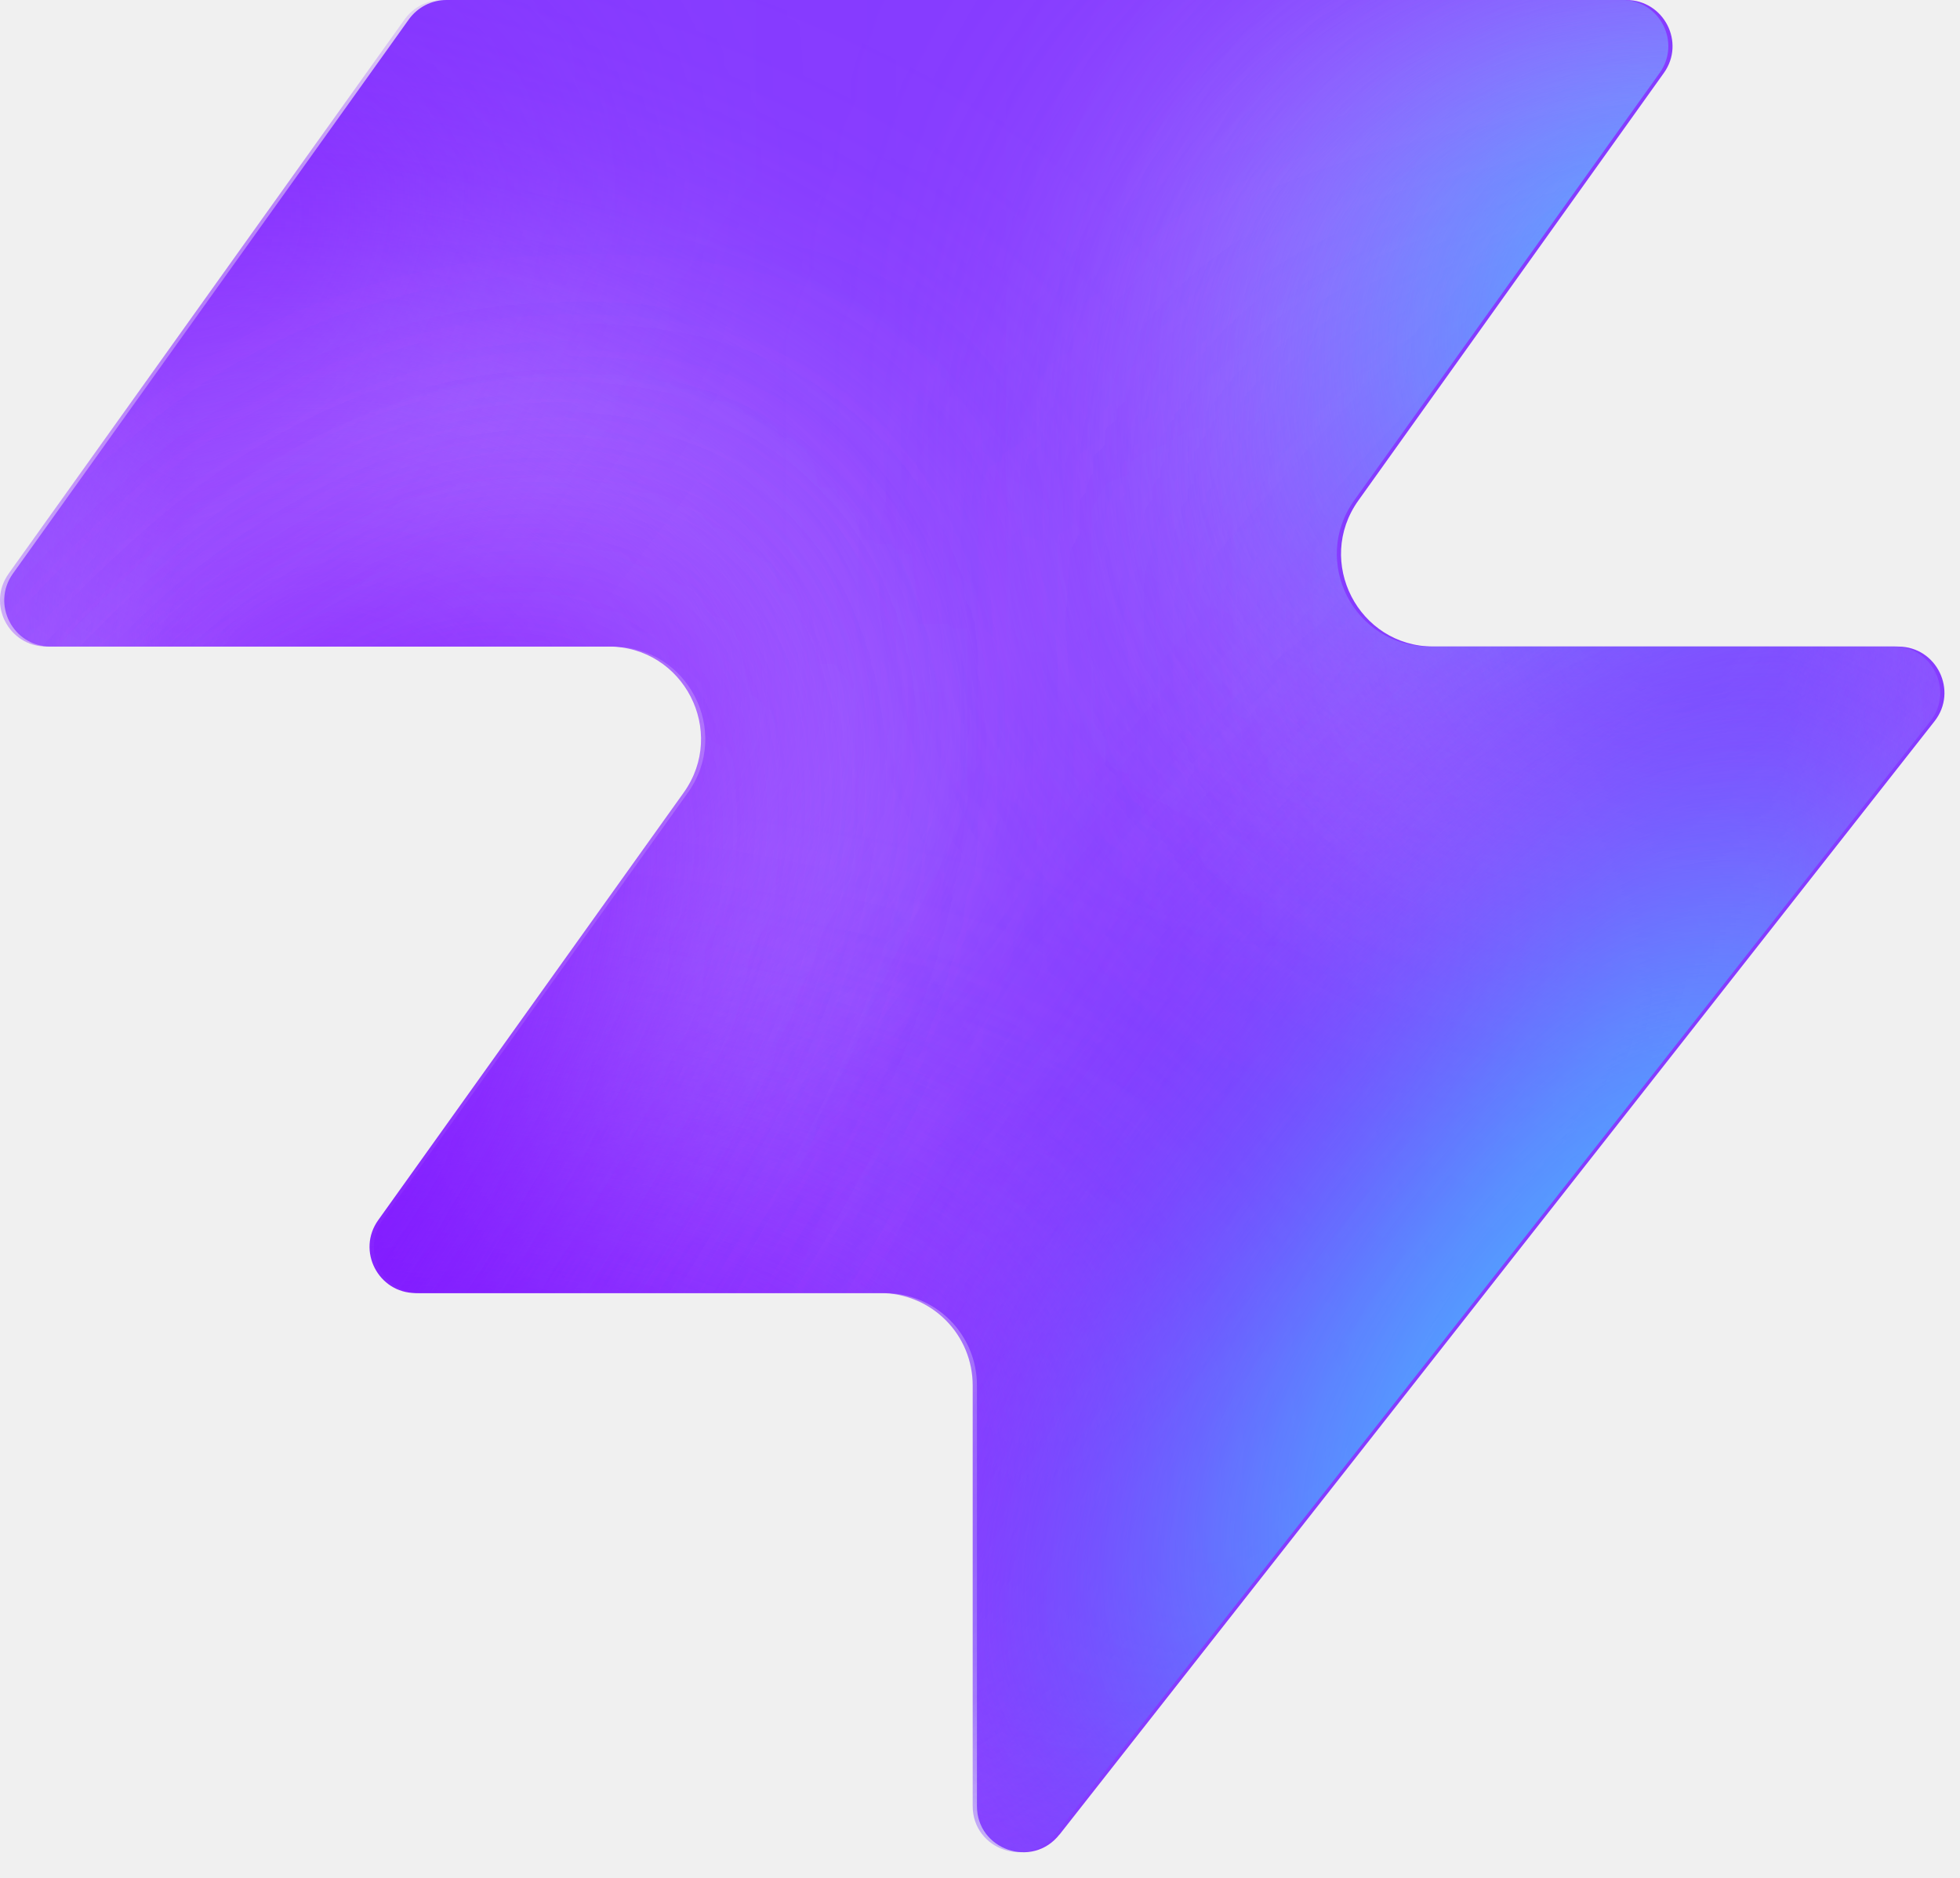
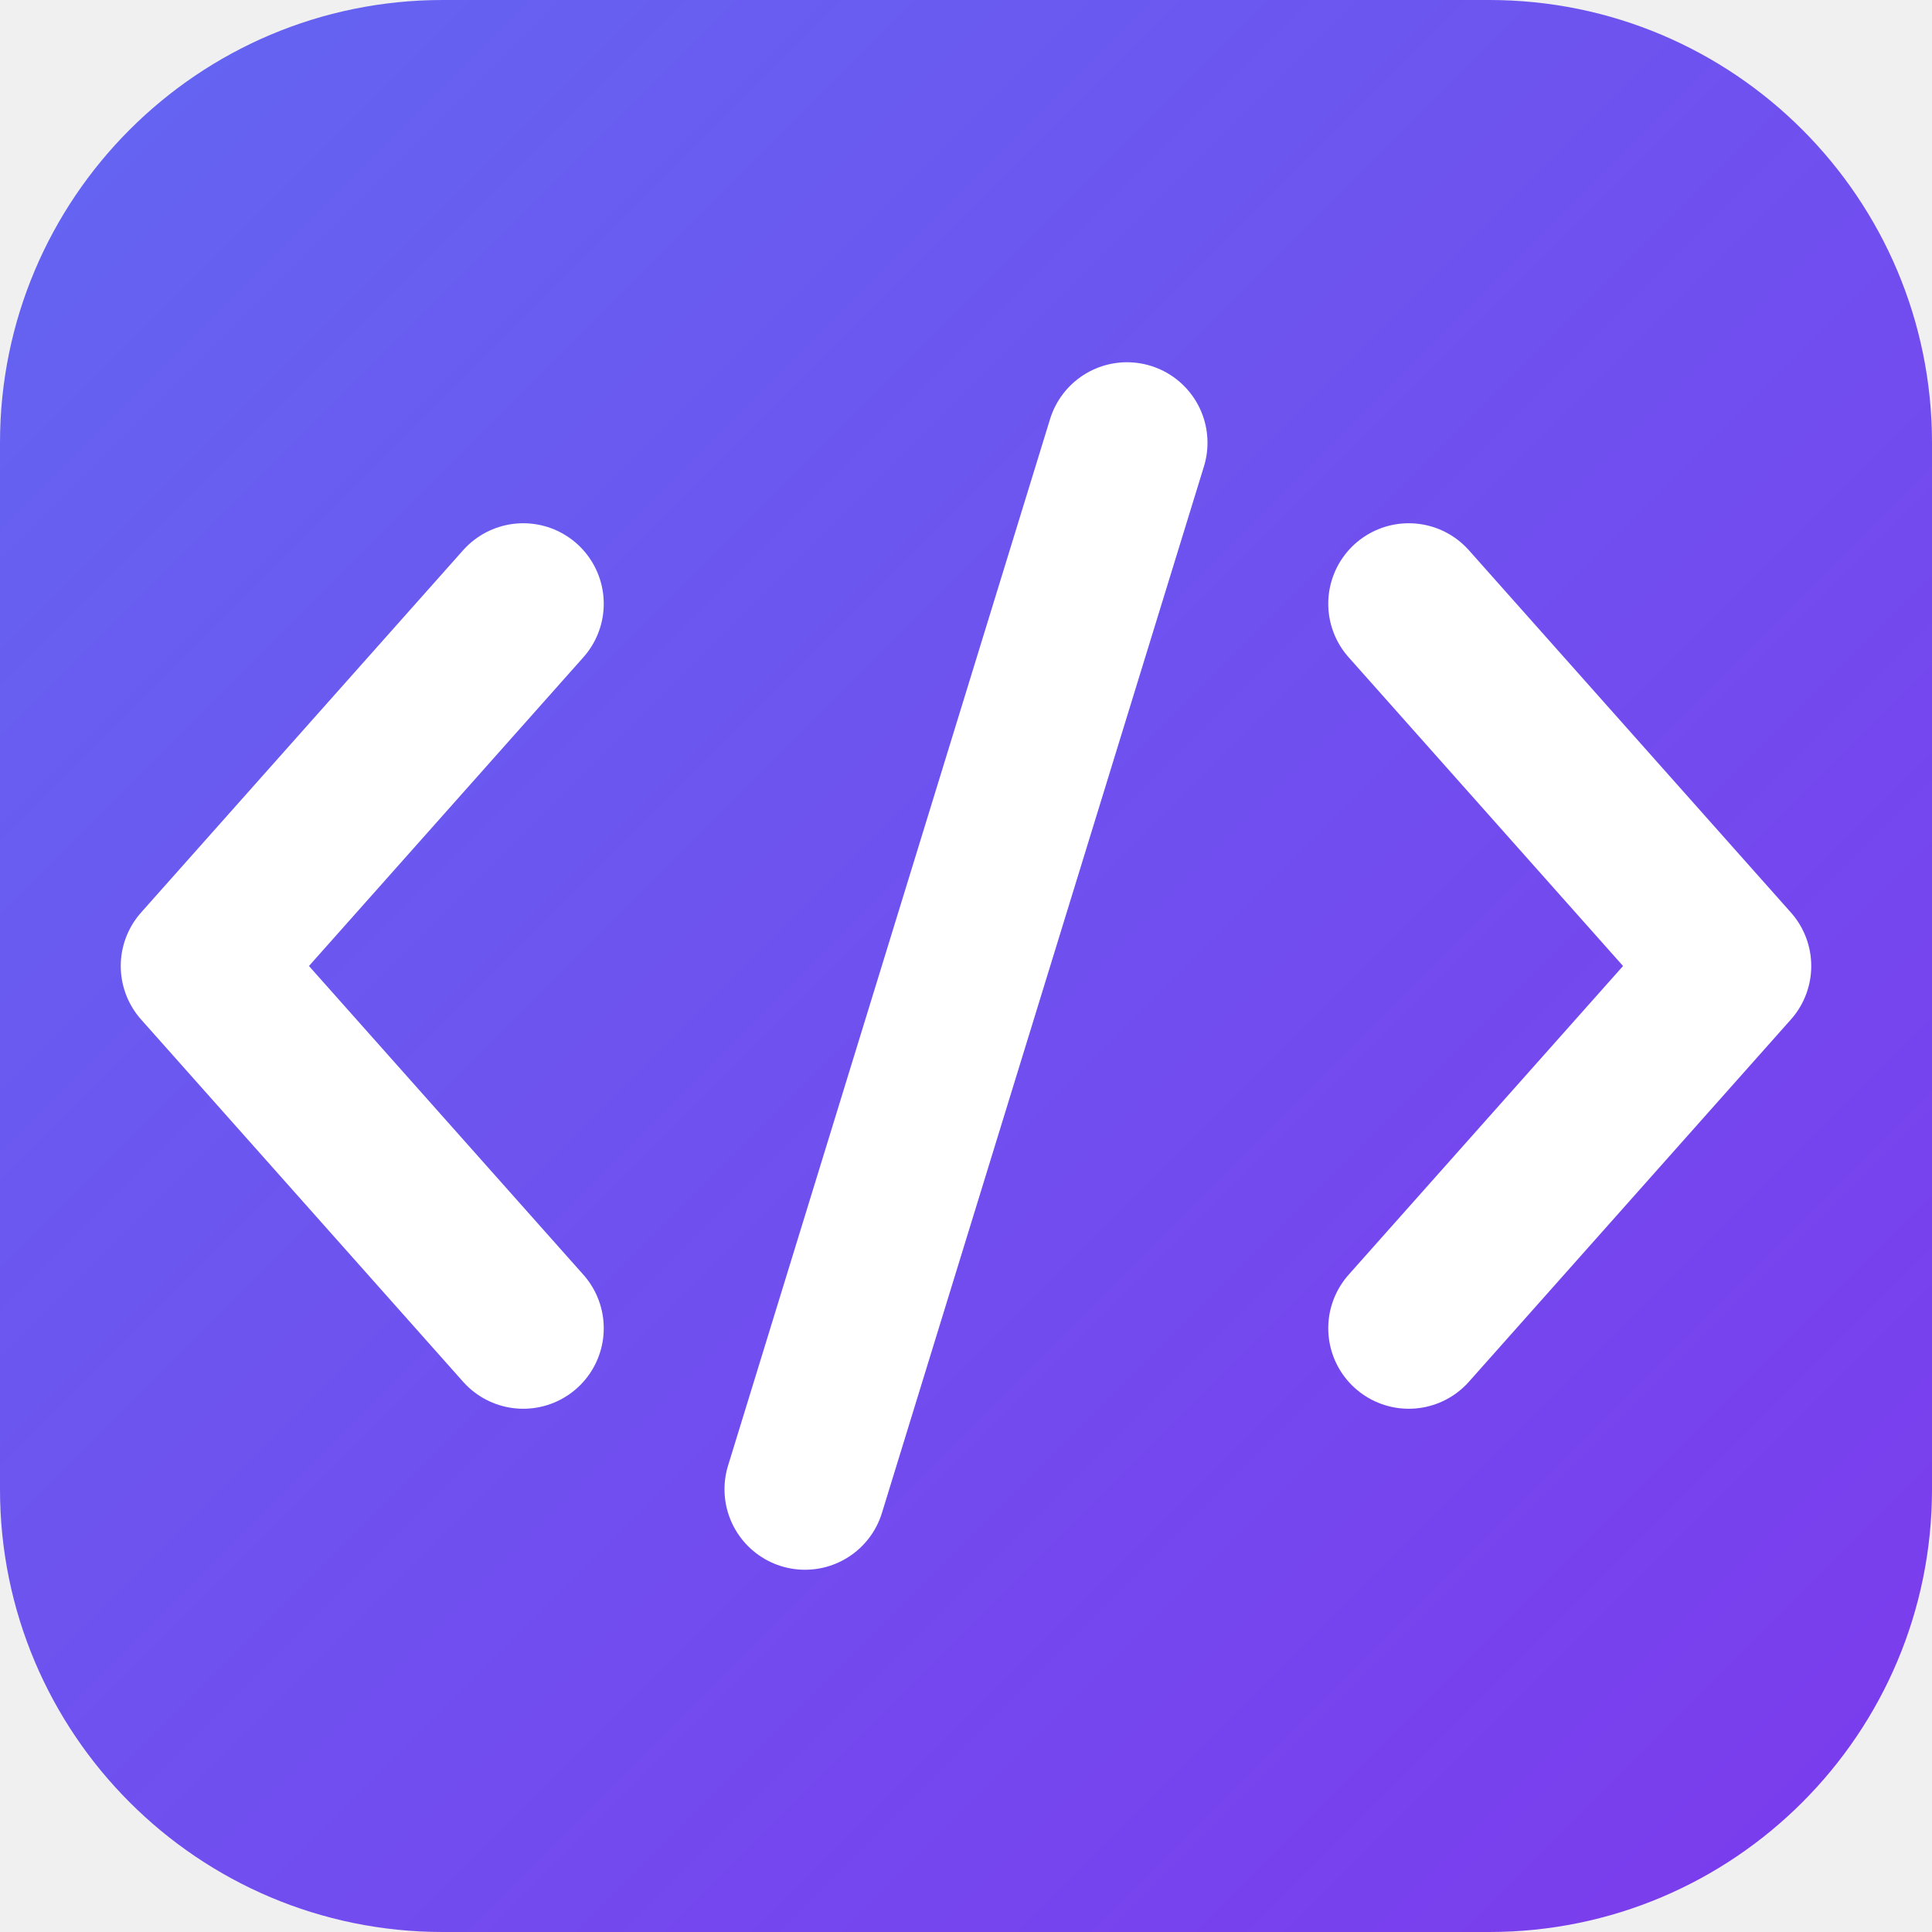
- <svg xmlns="http://www.w3.org/2000/svg" width="48" height="46" fill="none" viewBox="0 0 48 46">
-   <path fill="#863bff" d="M25.946 44.938c-.664.845-2.021.375-2.021-.698V33.937a2.26 2.26 0 0 0-2.262-2.262H10.287c-.92 0-1.456-1.04-.92-1.788l7.48-10.471c1.07-1.497 0-3.578-1.842-3.578H1.237c-.92 0-1.456-1.04-.92-1.788L10.013.474c.214-.297.556-.474.92-.474h28.894c.92 0 1.456 1.04.92 1.788l-7.48 10.471c-1.07 1.498 0 3.579 1.842 3.579h11.377c.943 0 1.473 1.088.89 1.83L25.947 44.94z" style="fill:#863bff;fill:color(display-p3 .525 .23 1);fill-opacity:1" />
-   <mask id="a" width="48" height="46" x="0" y="0" maskUnits="userSpaceOnUse" style="mask-type:alpha">
-     <path fill="#000" d="M25.842 44.938c-.664.844-2.021.375-2.021-.698V33.937a2.26 2.26 0 0 0-2.262-2.262H10.183c-.92 0-1.456-1.04-.92-1.788l7.48-10.471c1.07-1.498 0-3.579-1.842-3.579H1.133c-.92 0-1.456-1.04-.92-1.787L9.91.473c.214-.297.556-.474.92-.474h28.894c.92 0 1.456 1.04.92 1.788l-7.48 10.471c-1.07 1.498 0 3.578 1.842 3.578h11.377c.943 0 1.473 1.088.89 1.832L25.843 44.94z" style="fill:#000;fill-opacity:1" />
-   </mask>
-   <g mask="url(#a)">
-     <g filter="url(#b)">
-       <ellipse cx="5.508" cy="14.704" fill="#ede6ff" rx="5.508" ry="14.704" style="fill:#ede6ff;fill:color(display-p3 .927 .903 1);fill-opacity:1" transform="matrix(.00324 1 1 -.00324 -4.47 31.516)" />
-     </g>
-     <g filter="url(#c)">
-       <ellipse cx="10.399" cy="29.851" fill="#ede6ff" rx="10.399" ry="29.851" style="fill:#ede6ff;fill:color(display-p3 .927 .903 1);fill-opacity:1" transform="matrix(.00324 1 1 -.00324 -39.328 7.883)" />
-     </g>
-     <g filter="url(#d)">
-       <ellipse cx="5.508" cy="30.487" fill="#7e14ff" rx="5.508" ry="30.487" style="fill:#7e14ff;fill:color(display-p3 .492 .077 1);fill-opacity:1" transform="rotate(89.814 -25.913 -14.639)scale(1 -1)" />
-     </g>
-     <g filter="url(#e)">
-       <ellipse cx="5.508" cy="30.599" fill="#7e14ff" rx="5.508" ry="30.599" style="fill:#7e14ff;fill:color(display-p3 .492 .077 1);fill-opacity:1" transform="rotate(89.814 -32.644 -3.334)scale(1 -1)" />
-     </g>
-     <g filter="url(#f)">
-       <ellipse cx="5.508" cy="30.599" fill="#7e14ff" rx="5.508" ry="30.599" style="fill:#7e14ff;fill:color(display-p3 .492 .077 1);fill-opacity:1" transform="matrix(.00324 1 1 -.00324 -34.34 30.47)" />
-     </g>
-     <g filter="url(#g)">
-       <ellipse cx="14.072" cy="22.078" fill="#ede6ff" rx="14.072" ry="22.078" style="fill:#ede6ff;fill:color(display-p3 .927 .903 1);fill-opacity:1" transform="rotate(93.35 24.506 48.493)scale(-1 1)" />
-     </g>
-     <g filter="url(#h)">
-       <ellipse cx="3.47" cy="21.501" fill="#7e14ff" rx="3.47" ry="21.501" style="fill:#7e14ff;fill:color(display-p3 .492 .077 1);fill-opacity:1" transform="rotate(89.009 28.708 47.59)scale(-1 1)" />
-     </g>
-     <g filter="url(#i)">
-       <ellipse cx="3.47" cy="21.501" fill="#7e14ff" rx="3.47" ry="21.501" style="fill:#7e14ff;fill:color(display-p3 .492 .077 1);fill-opacity:1" transform="rotate(89.009 28.708 47.59)scale(-1 1)" />
-     </g>
-     <g filter="url(#j)">
-       <ellipse cx=".387" cy="8.972" fill="#7e14ff" rx="4.407" ry="29.108" style="fill:#7e14ff;fill:color(display-p3 .492 .077 1);fill-opacity:1" transform="rotate(39.51 .387 8.972)" />
-     </g>
-     <g filter="url(#k)">
-       <ellipse cx="47.523" cy="-6.092" fill="#7e14ff" rx="4.407" ry="29.108" style="fill:#7e14ff;fill:color(display-p3 .492 .077 1);fill-opacity:1" transform="rotate(37.892 47.523 -6.092)" />
-     </g>
-     <g filter="url(#l)">
-       <ellipse cx="41.412" cy="6.333" fill="#47bfff" rx="5.971" ry="9.665" style="fill:#47bfff;fill:color(display-p3 .28 .748 1);fill-opacity:1" transform="rotate(37.892 41.412 6.333)" />
-     </g>
-     <g filter="url(#m)">
-       <ellipse cx="-1.879" cy="38.332" fill="#7e14ff" rx="4.407" ry="29.108" style="fill:#7e14ff;fill:color(display-p3 .492 .077 1);fill-opacity:1" transform="rotate(37.892 -1.88 38.332)" />
-     </g>
-     <g filter="url(#n)">
-       <ellipse cx="-1.879" cy="38.332" fill="#7e14ff" rx="4.407" ry="29.108" style="fill:#7e14ff;fill:color(display-p3 .492 .077 1);fill-opacity:1" transform="rotate(37.892 -1.88 38.332)" />
-     </g>
-     <g filter="url(#o)">
-       <ellipse cx="35.651" cy="29.907" fill="#7e14ff" rx="4.407" ry="29.108" style="fill:#7e14ff;fill:color(display-p3 .492 .077 1);fill-opacity:1" transform="rotate(37.892 35.651 29.907)" />
-     </g>
-     <g filter="url(#p)">
-       <ellipse cx="38.418" cy="32.4" fill="#47bfff" rx="5.971" ry="15.297" style="fill:#47bfff;fill:color(display-p3 .28 .748 1);fill-opacity:1" transform="rotate(37.892 38.418 32.4)" />
-     </g>
-   </g>
+ <svg xmlns="http://www.w3.org/2000/svg" viewBox="0 0 24 24" width="32" height="32">
  <defs>
-     <filter id="b" width="60.045" height="41.654" x="-19.77" y="16.149" color-interpolation-filters="sRGB" filterUnits="userSpaceOnUse">
-       <feFlood flood-opacity="0" result="BackgroundImageFix" />
-       <feBlend in="SourceGraphic" in2="BackgroundImageFix" result="shape" />
-       <feGaussianBlur result="effect1_foregroundBlur_2002_17158" stdDeviation="7.659" />
-     </filter>
-     <filter id="c" width="90.34" height="51.437" x="-54.613" y="-7.533" color-interpolation-filters="sRGB" filterUnits="userSpaceOnUse">
-       <feFlood flood-opacity="0" result="BackgroundImageFix" />
-       <feBlend in="SourceGraphic" in2="BackgroundImageFix" result="shape" />
-       <feGaussianBlur result="effect1_foregroundBlur_2002_17158" stdDeviation="7.659" />
-     </filter>
-     <filter id="d" width="79.355" height="29.4" x="-49.64" y="2.03" color-interpolation-filters="sRGB" filterUnits="userSpaceOnUse">
-       <feFlood flood-opacity="0" result="BackgroundImageFix" />
-       <feBlend in="SourceGraphic" in2="BackgroundImageFix" result="shape" />
-       <feGaussianBlur result="effect1_foregroundBlur_2002_17158" stdDeviation="4.596" />
-     </filter>
-     <filter id="e" width="79.579" height="29.4" x="-45.045" y="20.029" color-interpolation-filters="sRGB" filterUnits="userSpaceOnUse">
-       <feFlood flood-opacity="0" result="BackgroundImageFix" />
-       <feBlend in="SourceGraphic" in2="BackgroundImageFix" result="shape" />
-       <feGaussianBlur result="effect1_foregroundBlur_2002_17158" stdDeviation="4.596" />
-     </filter>
-     <filter id="f" width="79.579" height="29.4" x="-43.513" y="21.178" color-interpolation-filters="sRGB" filterUnits="userSpaceOnUse">
-       <feFlood flood-opacity="0" result="BackgroundImageFix" />
-       <feBlend in="SourceGraphic" in2="BackgroundImageFix" result="shape" />
-       <feGaussianBlur result="effect1_foregroundBlur_2002_17158" stdDeviation="4.596" />
-     </filter>
-     <filter id="g" width="74.749" height="58.852" x="15.756" y="-17.901" color-interpolation-filters="sRGB" filterUnits="userSpaceOnUse">
-       <feFlood flood-opacity="0" result="BackgroundImageFix" />
-       <feBlend in="SourceGraphic" in2="BackgroundImageFix" result="shape" />
-       <feGaussianBlur result="effect1_foregroundBlur_2002_17158" stdDeviation="7.659" />
-     </filter>
-     <filter id="h" width="61.377" height="25.362" x="23.548" y="2.284" color-interpolation-filters="sRGB" filterUnits="userSpaceOnUse">
-       <feFlood flood-opacity="0" result="BackgroundImageFix" />
-       <feBlend in="SourceGraphic" in2="BackgroundImageFix" result="shape" />
-       <feGaussianBlur result="effect1_foregroundBlur_2002_17158" stdDeviation="4.596" />
-     </filter>
-     <filter id="i" width="61.377" height="25.362" x="23.548" y="2.284" color-interpolation-filters="sRGB" filterUnits="userSpaceOnUse">
-       <feFlood flood-opacity="0" result="BackgroundImageFix" />
-       <feBlend in="SourceGraphic" in2="BackgroundImageFix" result="shape" />
-       <feGaussianBlur result="effect1_foregroundBlur_2002_17158" stdDeviation="4.596" />
-     </filter>
-     <filter id="j" width="56.045" height="63.649" x="-27.636" y="-22.853" color-interpolation-filters="sRGB" filterUnits="userSpaceOnUse">
-       <feFlood flood-opacity="0" result="BackgroundImageFix" />
-       <feBlend in="SourceGraphic" in2="BackgroundImageFix" result="shape" />
-       <feGaussianBlur result="effect1_foregroundBlur_2002_17158" stdDeviation="4.596" />
-     </filter>
-     <filter id="k" width="54.814" height="64.646" x="20.116" y="-38.415" color-interpolation-filters="sRGB" filterUnits="userSpaceOnUse">
-       <feFlood flood-opacity="0" result="BackgroundImageFix" />
-       <feBlend in="SourceGraphic" in2="BackgroundImageFix" result="shape" />
-       <feGaussianBlur result="effect1_foregroundBlur_2002_17158" stdDeviation="4.596" />
-     </filter>
-     <filter id="l" width="33.541" height="35.313" x="24.641" y="-11.323" color-interpolation-filters="sRGB" filterUnits="userSpaceOnUse">
-       <feFlood flood-opacity="0" result="BackgroundImageFix" />
-       <feBlend in="SourceGraphic" in2="BackgroundImageFix" result="shape" />
-       <feGaussianBlur result="effect1_foregroundBlur_2002_17158" stdDeviation="4.596" />
-     </filter>
-     <filter id="m" width="54.814" height="64.646" x="-29.286" y="6.009" color-interpolation-filters="sRGB" filterUnits="userSpaceOnUse">
-       <feFlood flood-opacity="0" result="BackgroundImageFix" />
-       <feBlend in="SourceGraphic" in2="BackgroundImageFix" result="shape" />
-       <feGaussianBlur result="effect1_foregroundBlur_2002_17158" stdDeviation="4.596" />
-     </filter>
-     <filter id="n" width="54.814" height="64.646" x="-29.286" y="6.009" color-interpolation-filters="sRGB" filterUnits="userSpaceOnUse">
-       <feFlood flood-opacity="0" result="BackgroundImageFix" />
-       <feBlend in="SourceGraphic" in2="BackgroundImageFix" result="shape" />
-       <feGaussianBlur result="effect1_foregroundBlur_2002_17158" stdDeviation="4.596" />
-     </filter>
-     <filter id="o" width="54.814" height="64.646" x="8.244" y="-2.416" color-interpolation-filters="sRGB" filterUnits="userSpaceOnUse">
-       <feFlood flood-opacity="0" result="BackgroundImageFix" />
-       <feBlend in="SourceGraphic" in2="BackgroundImageFix" result="shape" />
-       <feGaussianBlur result="effect1_foregroundBlur_2002_17158" stdDeviation="4.596" />
-     </filter>
-     <filter id="p" width="39.409" height="43.623" x="18.713" y="10.588" color-interpolation-filters="sRGB" filterUnits="userSpaceOnUse">
-       <feFlood flood-opacity="0" result="BackgroundImageFix" />
-       <feBlend in="SourceGraphic" in2="BackgroundImageFix" result="shape" />
-       <feGaussianBlur result="effect1_foregroundBlur_2002_17158" stdDeviation="4.596" />
-     </filter>
+     <linearGradient id="logo-grad" x1="0%" y1="0%" x2="100%" y2="100%">
+       <stop offset="0%" stop-color="#6366f1" />
+       <stop offset="100%" stop-color="#7c3aed" />
+     </linearGradient>
  </defs>
+   <rect width="24" height="24" rx="5.5" fill="url(#logo-grad)" />
+   <path d="M 6.5,7.5 L 2.5,12 L 6.5,16.5 M 17.5,7.5 L 21.5,12 L 17.5,16.5 M 14,5.5 L 10,18.5" fill="none" stroke="#ffffff" stroke-width="2" stroke-linecap="round" stroke-linejoin="round" />
</svg>
